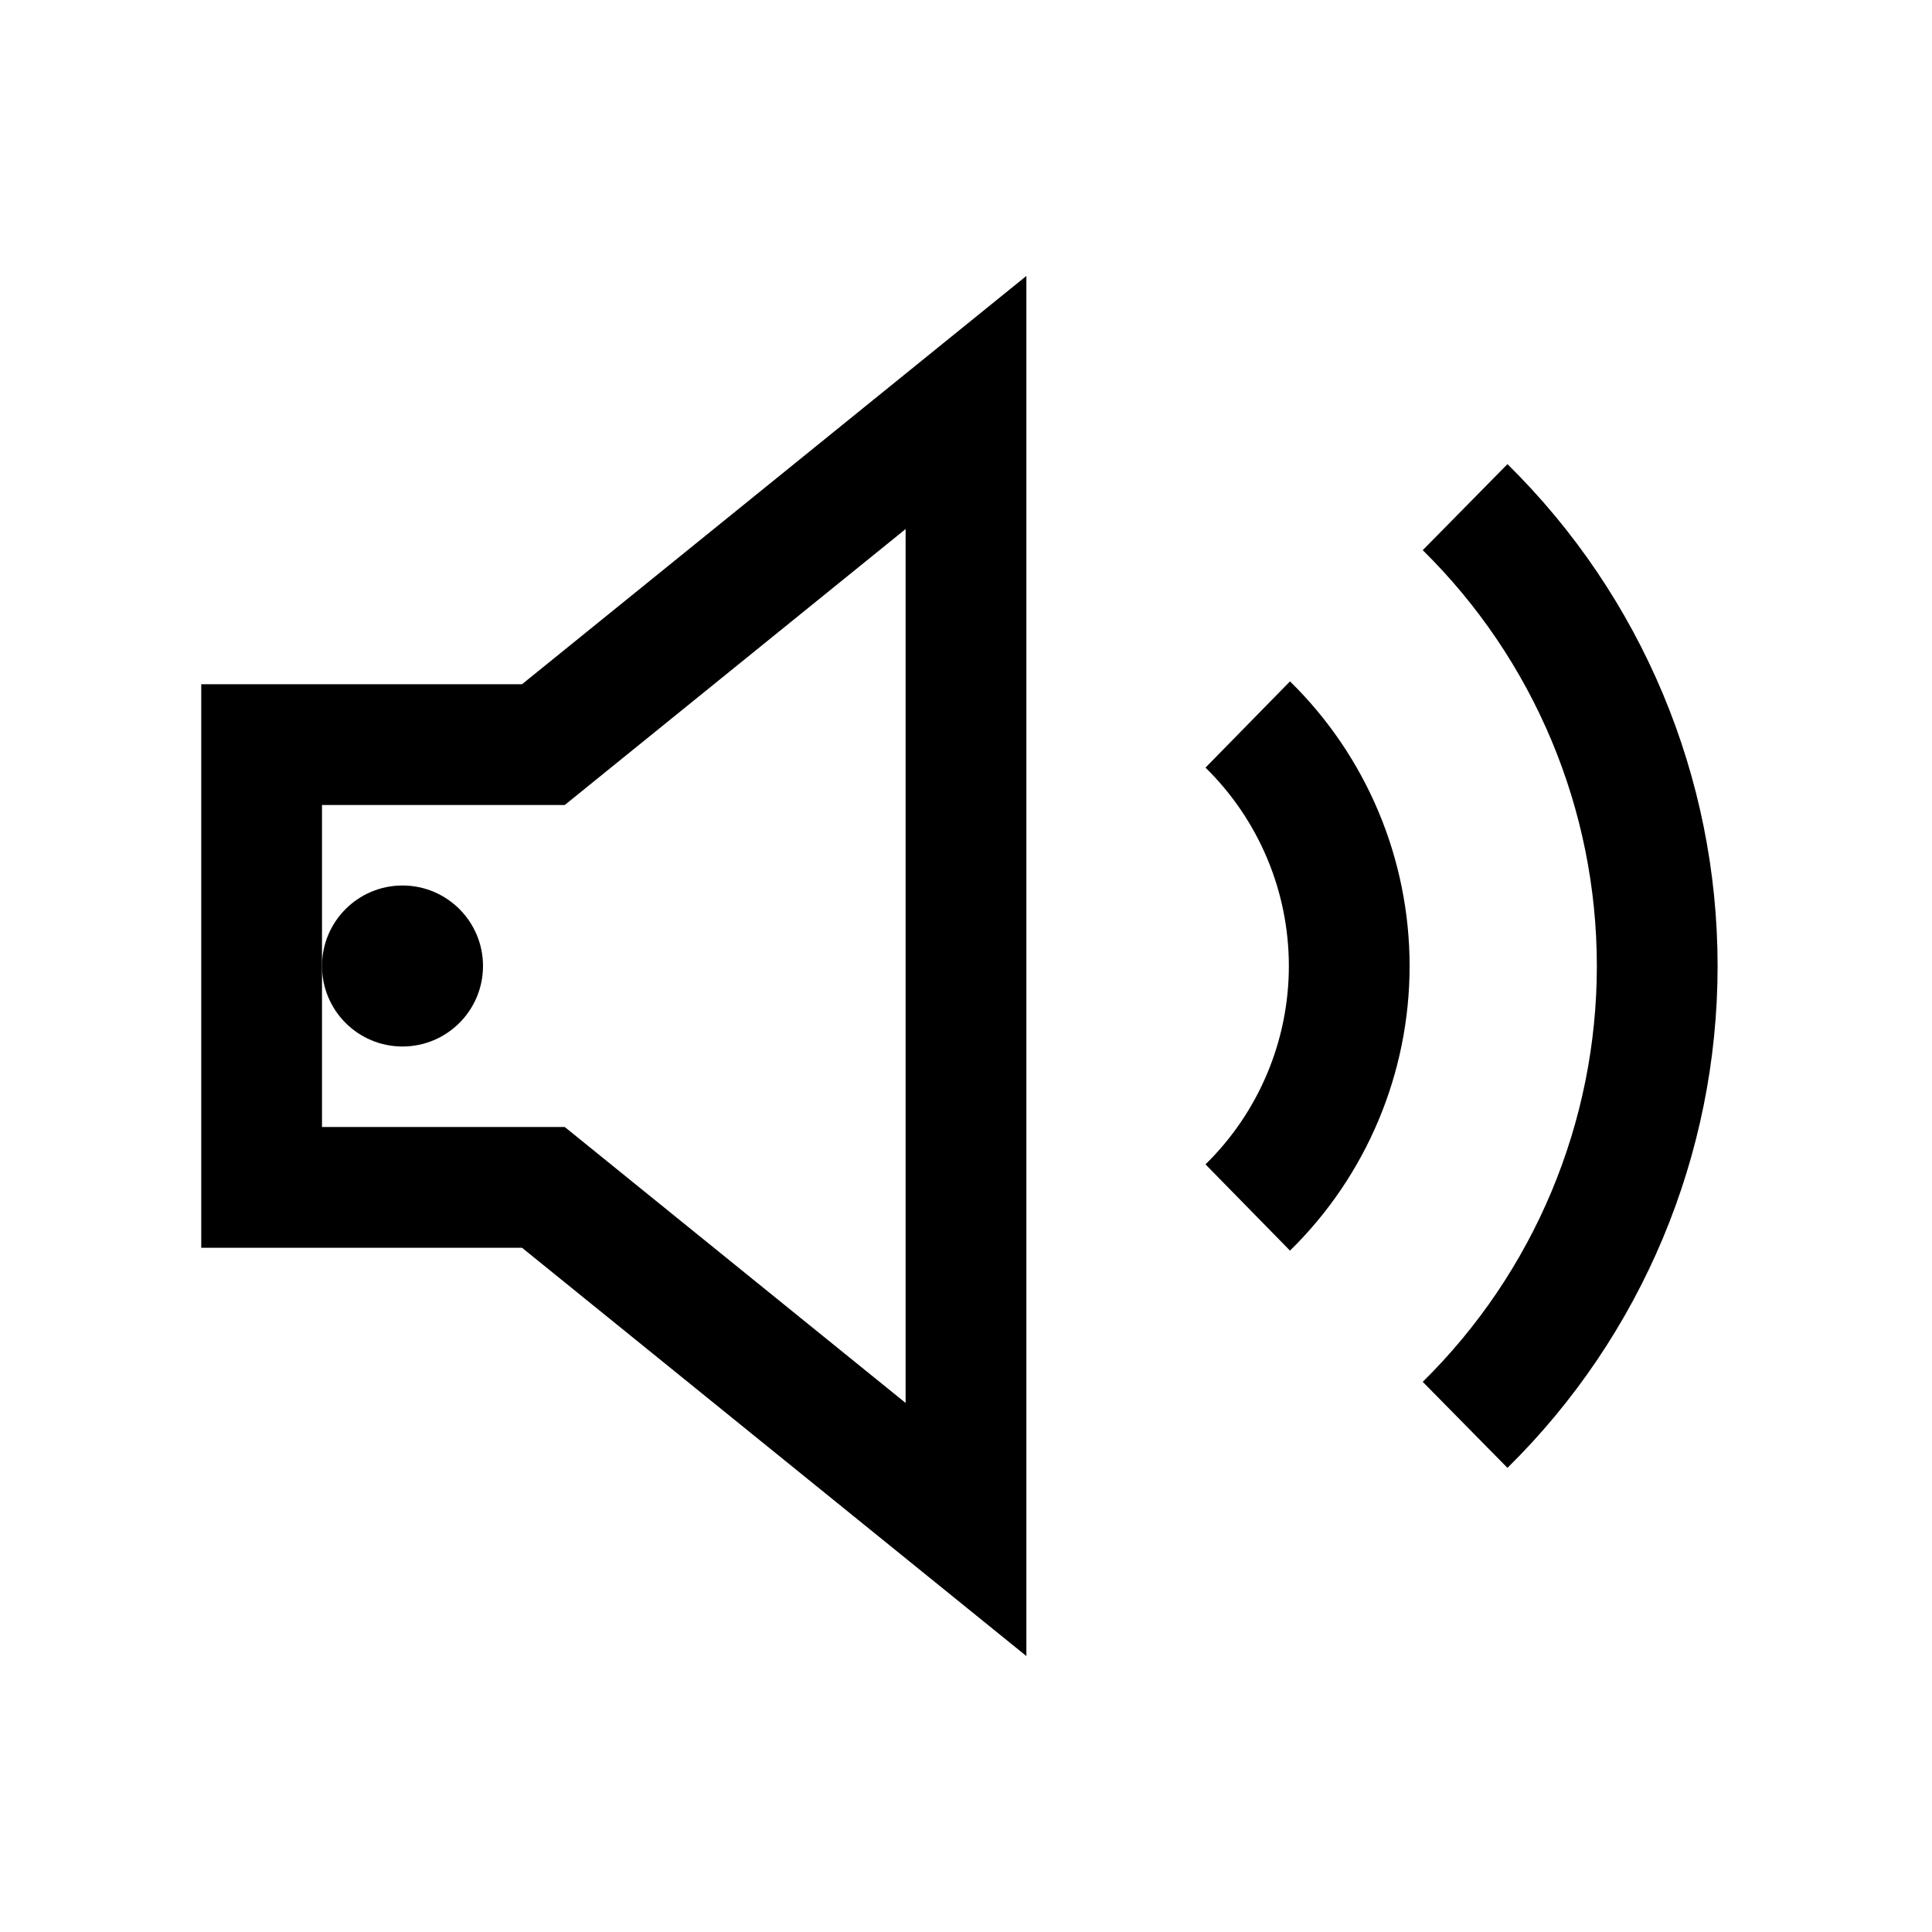
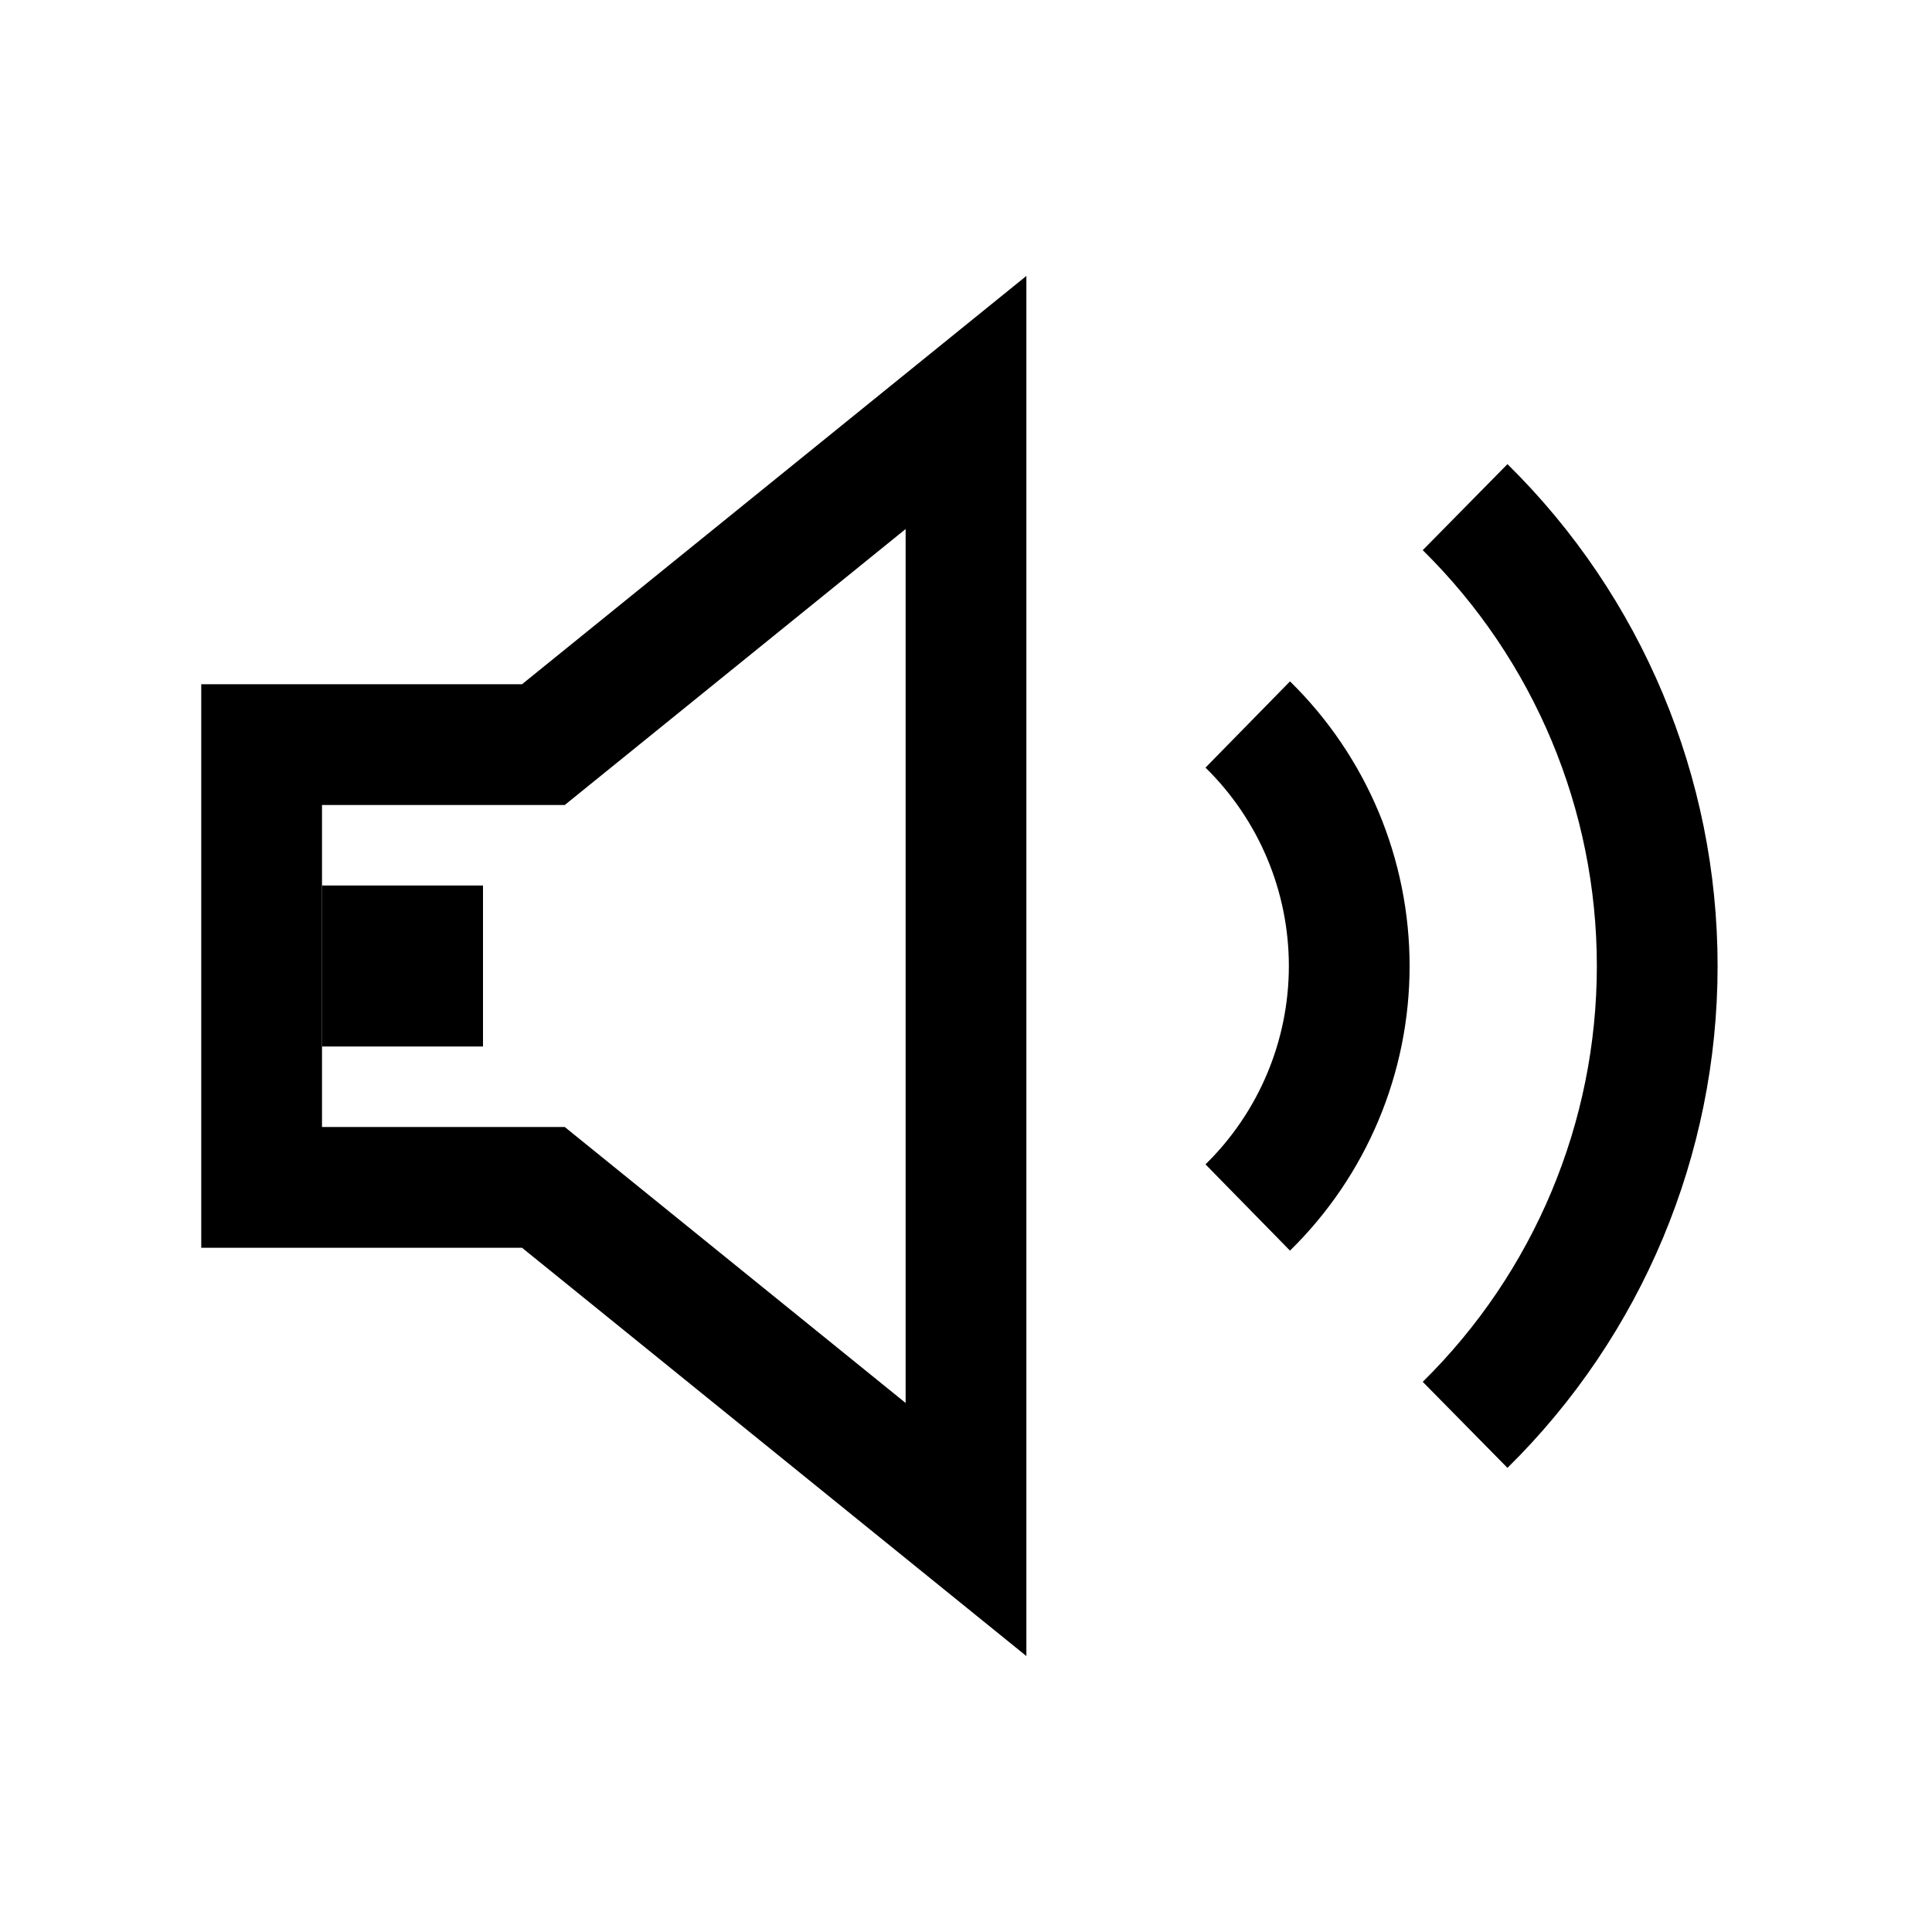
<svg xmlns="http://www.w3.org/2000/svg" viewBox="0 0 24 24" width="24" height="24">
  <g fill="none" stroke="currentColor" stroke-width="1.5">
    <path d="M3.25 9.25h3.5L12 5v14l-5.25-4.25h-3.5z" />
    <path d="M15.5 9a4.2 4.2 0 0 1 0 6" />
    <path d="M18.2 6.3a8 8 0 0 1 0 11.4" />
  </g>
-   <circle cx="5" cy="12" r="1" fill="currentColor" />
+   <rect x="4" y="11" width="2" height="2" fill="currentColor" />
</svg>
